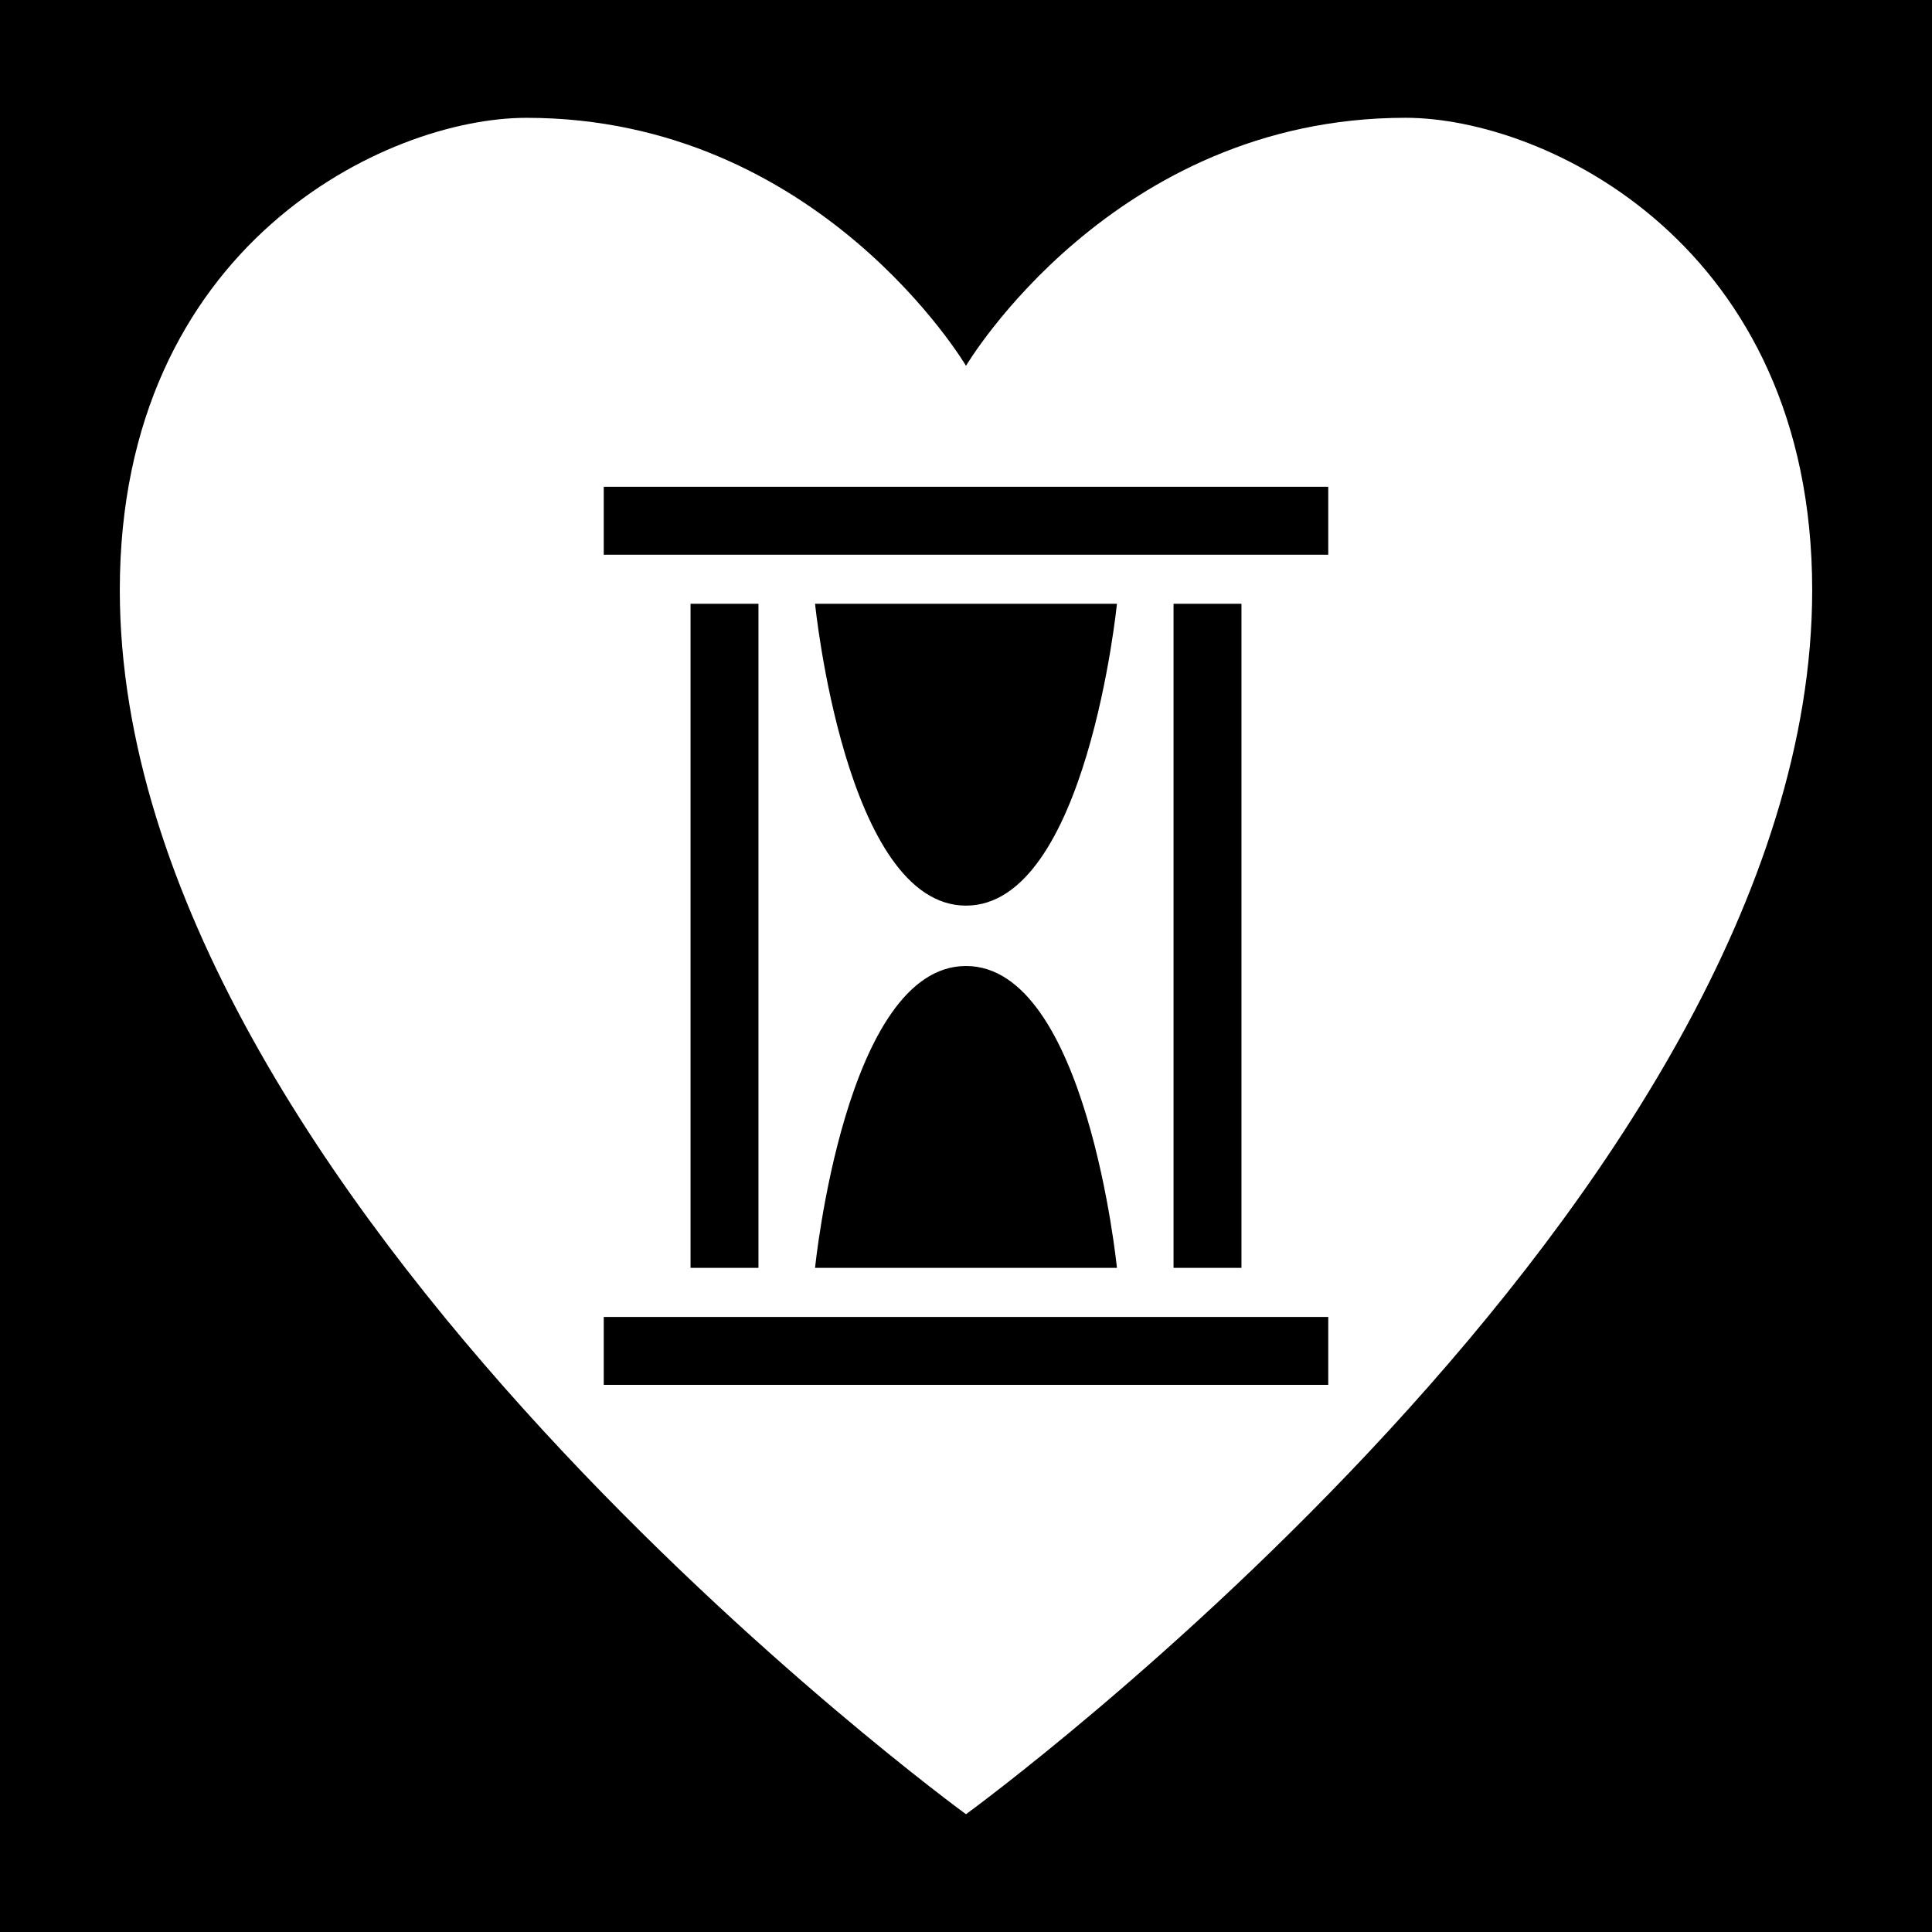
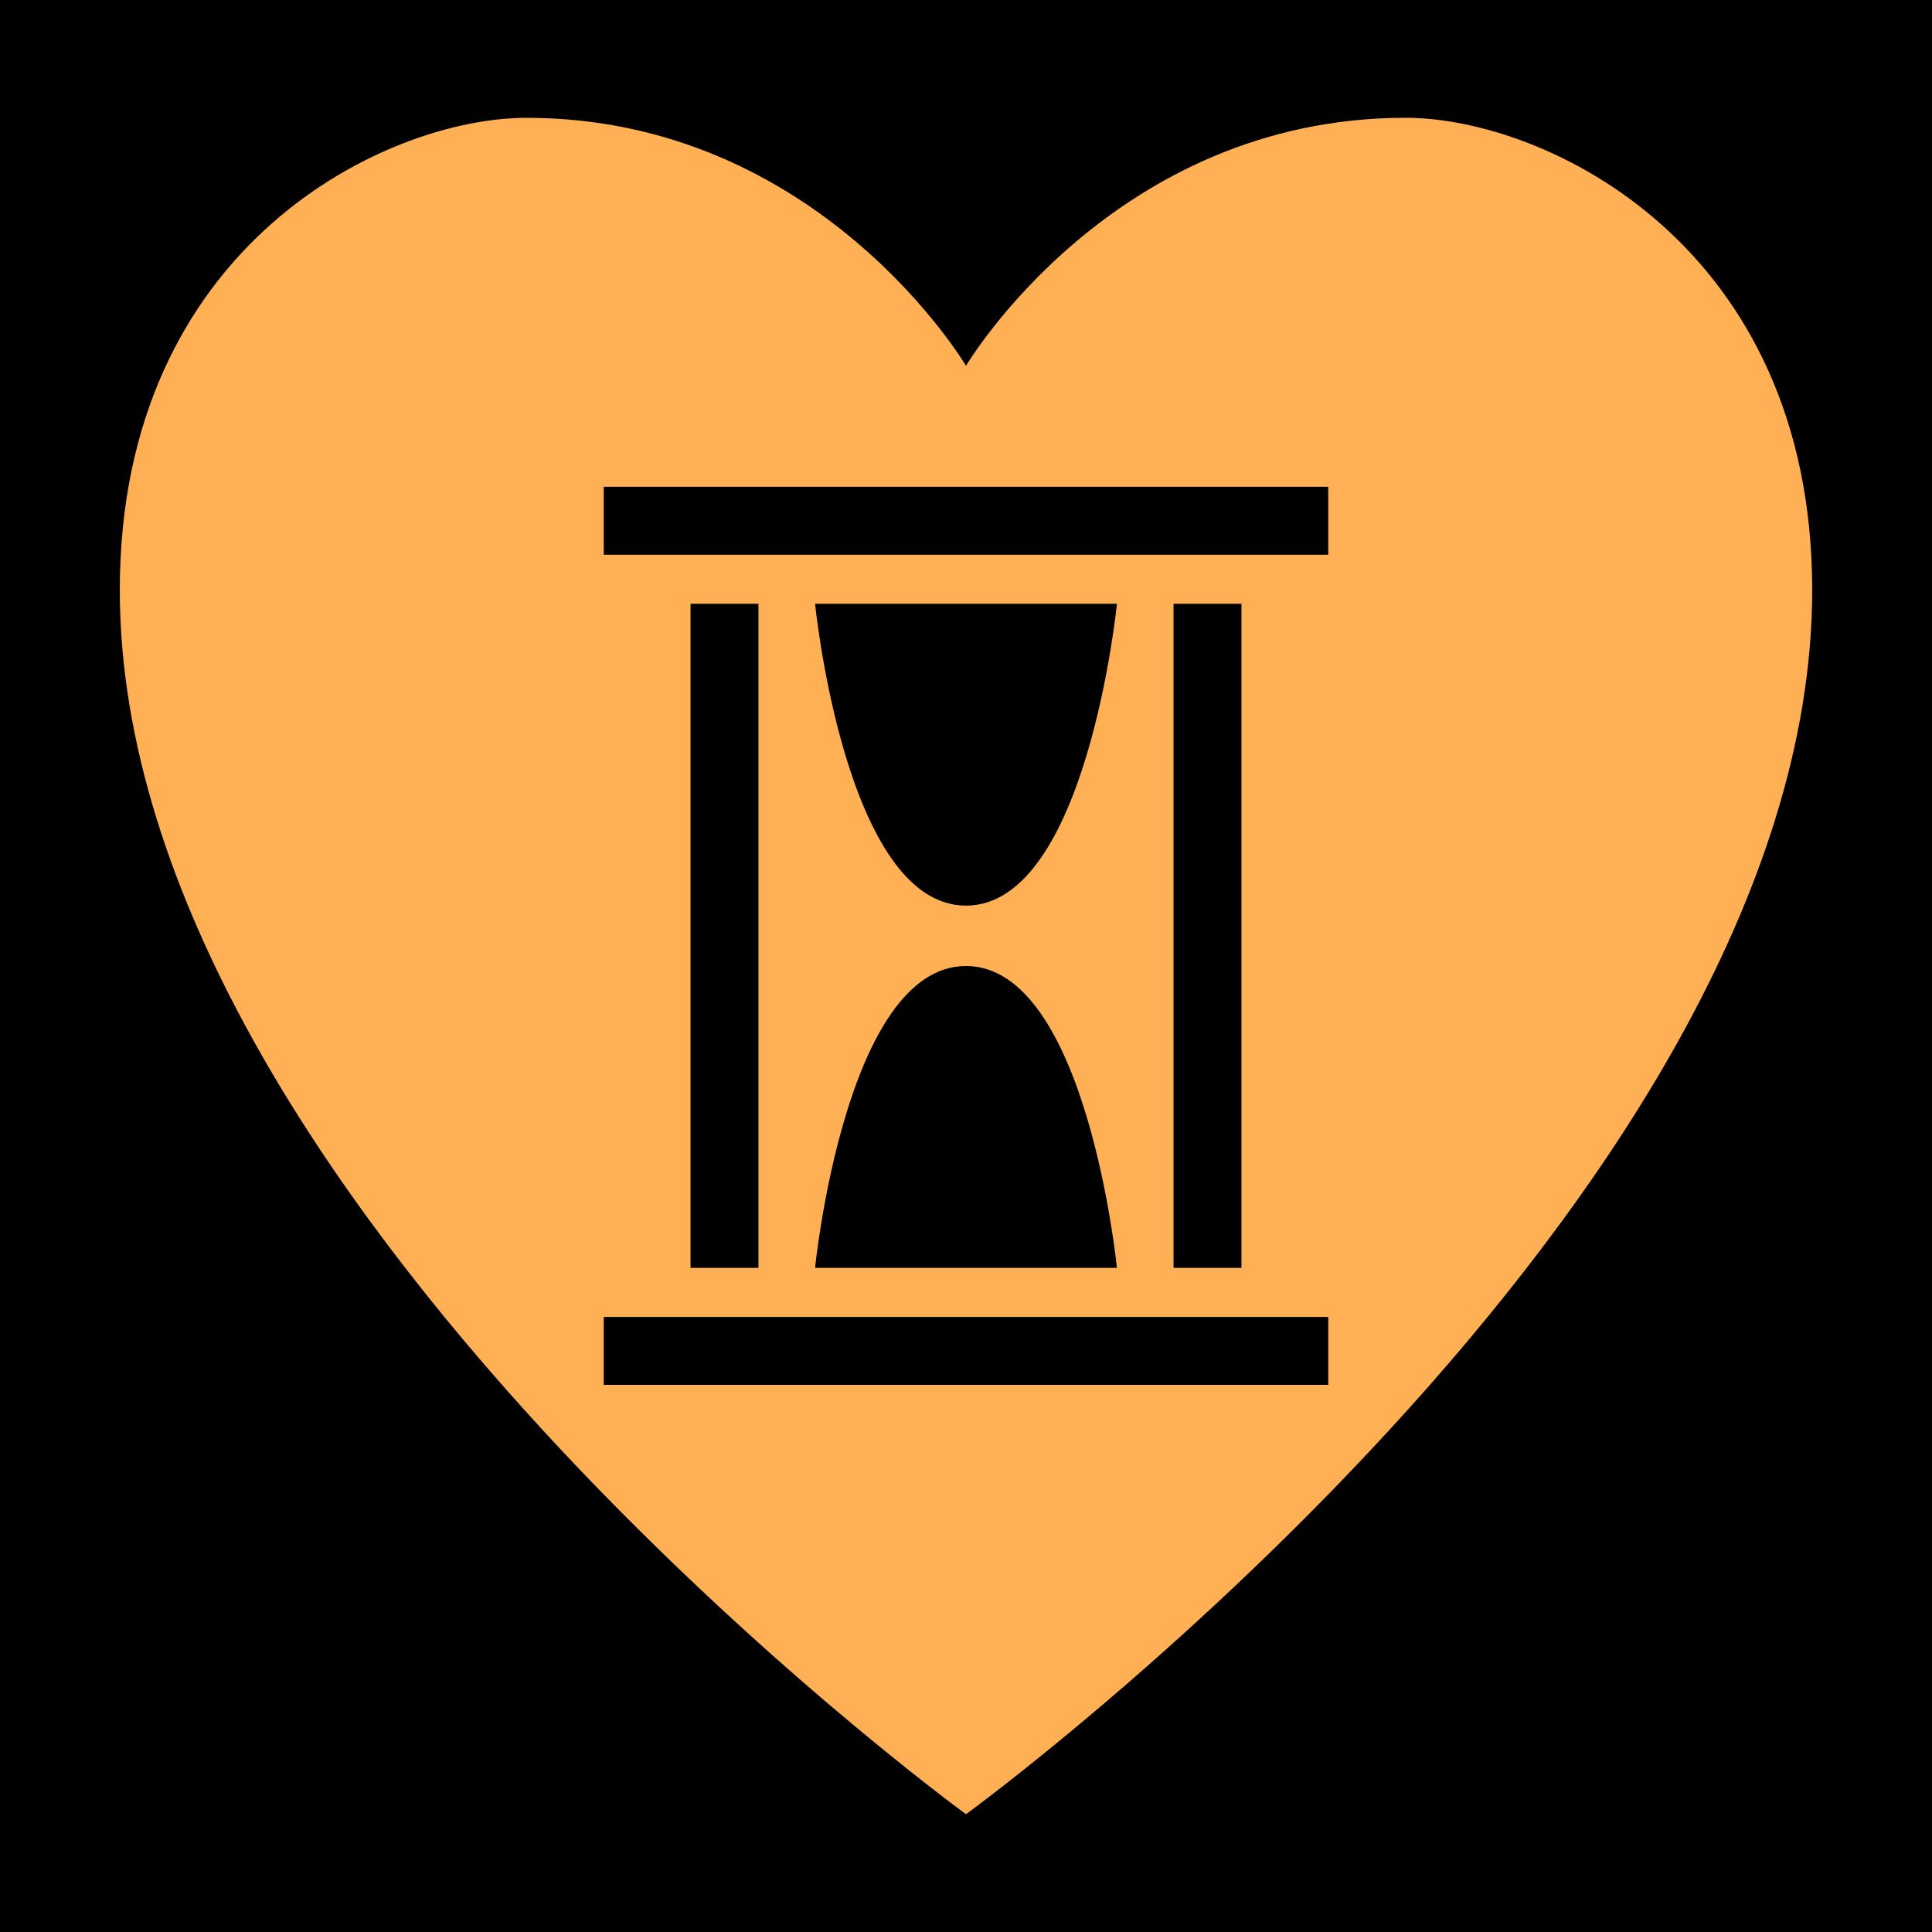
- <svg xmlns="http://www.w3.org/2000/svg" viewBox="0 0 512 512">
-   <path d="M0 0h512v512H0z" />
-   <path fill="#fff" d="M372.48 31.215c-77.65 0-116.48 65.73-116.48 65.73s-38.83-65.72-116.48-65.72c-37.14 0-107.77 33.72-107.77 125.13 0 161.24 224.25 324.43 224.25 324.43s224.25-163.19 224.25-324.43c0-91.42-70.63-125.13-107.77-125.14zM160 129h192v18H160v-18zm23 31h18v176h-18V160zm33 0h80s-8 80-40 80-40-80-40-80zm95 0h18v176h-18V160zm-55 96c32 0 40 80 40 80h-80s8-80 40-80zm-96 93h192v18H160v-18z" />
+ <svg xmlns="http://www.w3.org/2000/svg" width="100%" height="100%" viewBox="0 0 512 512" version="1.1" xml:space="preserve" style="fill-rule:evenodd;clip-rule:evenodd;stroke-linejoin:round;stroke-miterlimit:2;">
+   <rect x="0" y="0" width="512" height="512" style="fill-rule:nonzero;" />
+   <path d="M372.48,31.215C294.83,31.215 256,96.945 256,96.945C256,96.945 217.17,31.225 139.52,31.225C102.38,31.225 31.75,64.945 31.75,156.355C31.75,317.595 256,480.785 256,480.785C256,480.785 480.25,317.595 480.25,156.355C480.25,64.935 409.62,31.225 372.48,31.215ZM160,129L352,129L352,147L160,147L160,129ZM183,160L201,160L201,336L183,336L183,160ZM216,160L296,160C296,160 288,240 256,240C224,240 216,160 216,160ZM311,160L329,160L329,336L311,336L311,160ZM256,256C288,256 296,336 296,336L216,336C216,336 224,256 256,256ZM160,349L352,349L352,367L160,367L160,349Z" style="fill:rgb(255,176,85);fill-rule:nonzero;" />
</svg>
